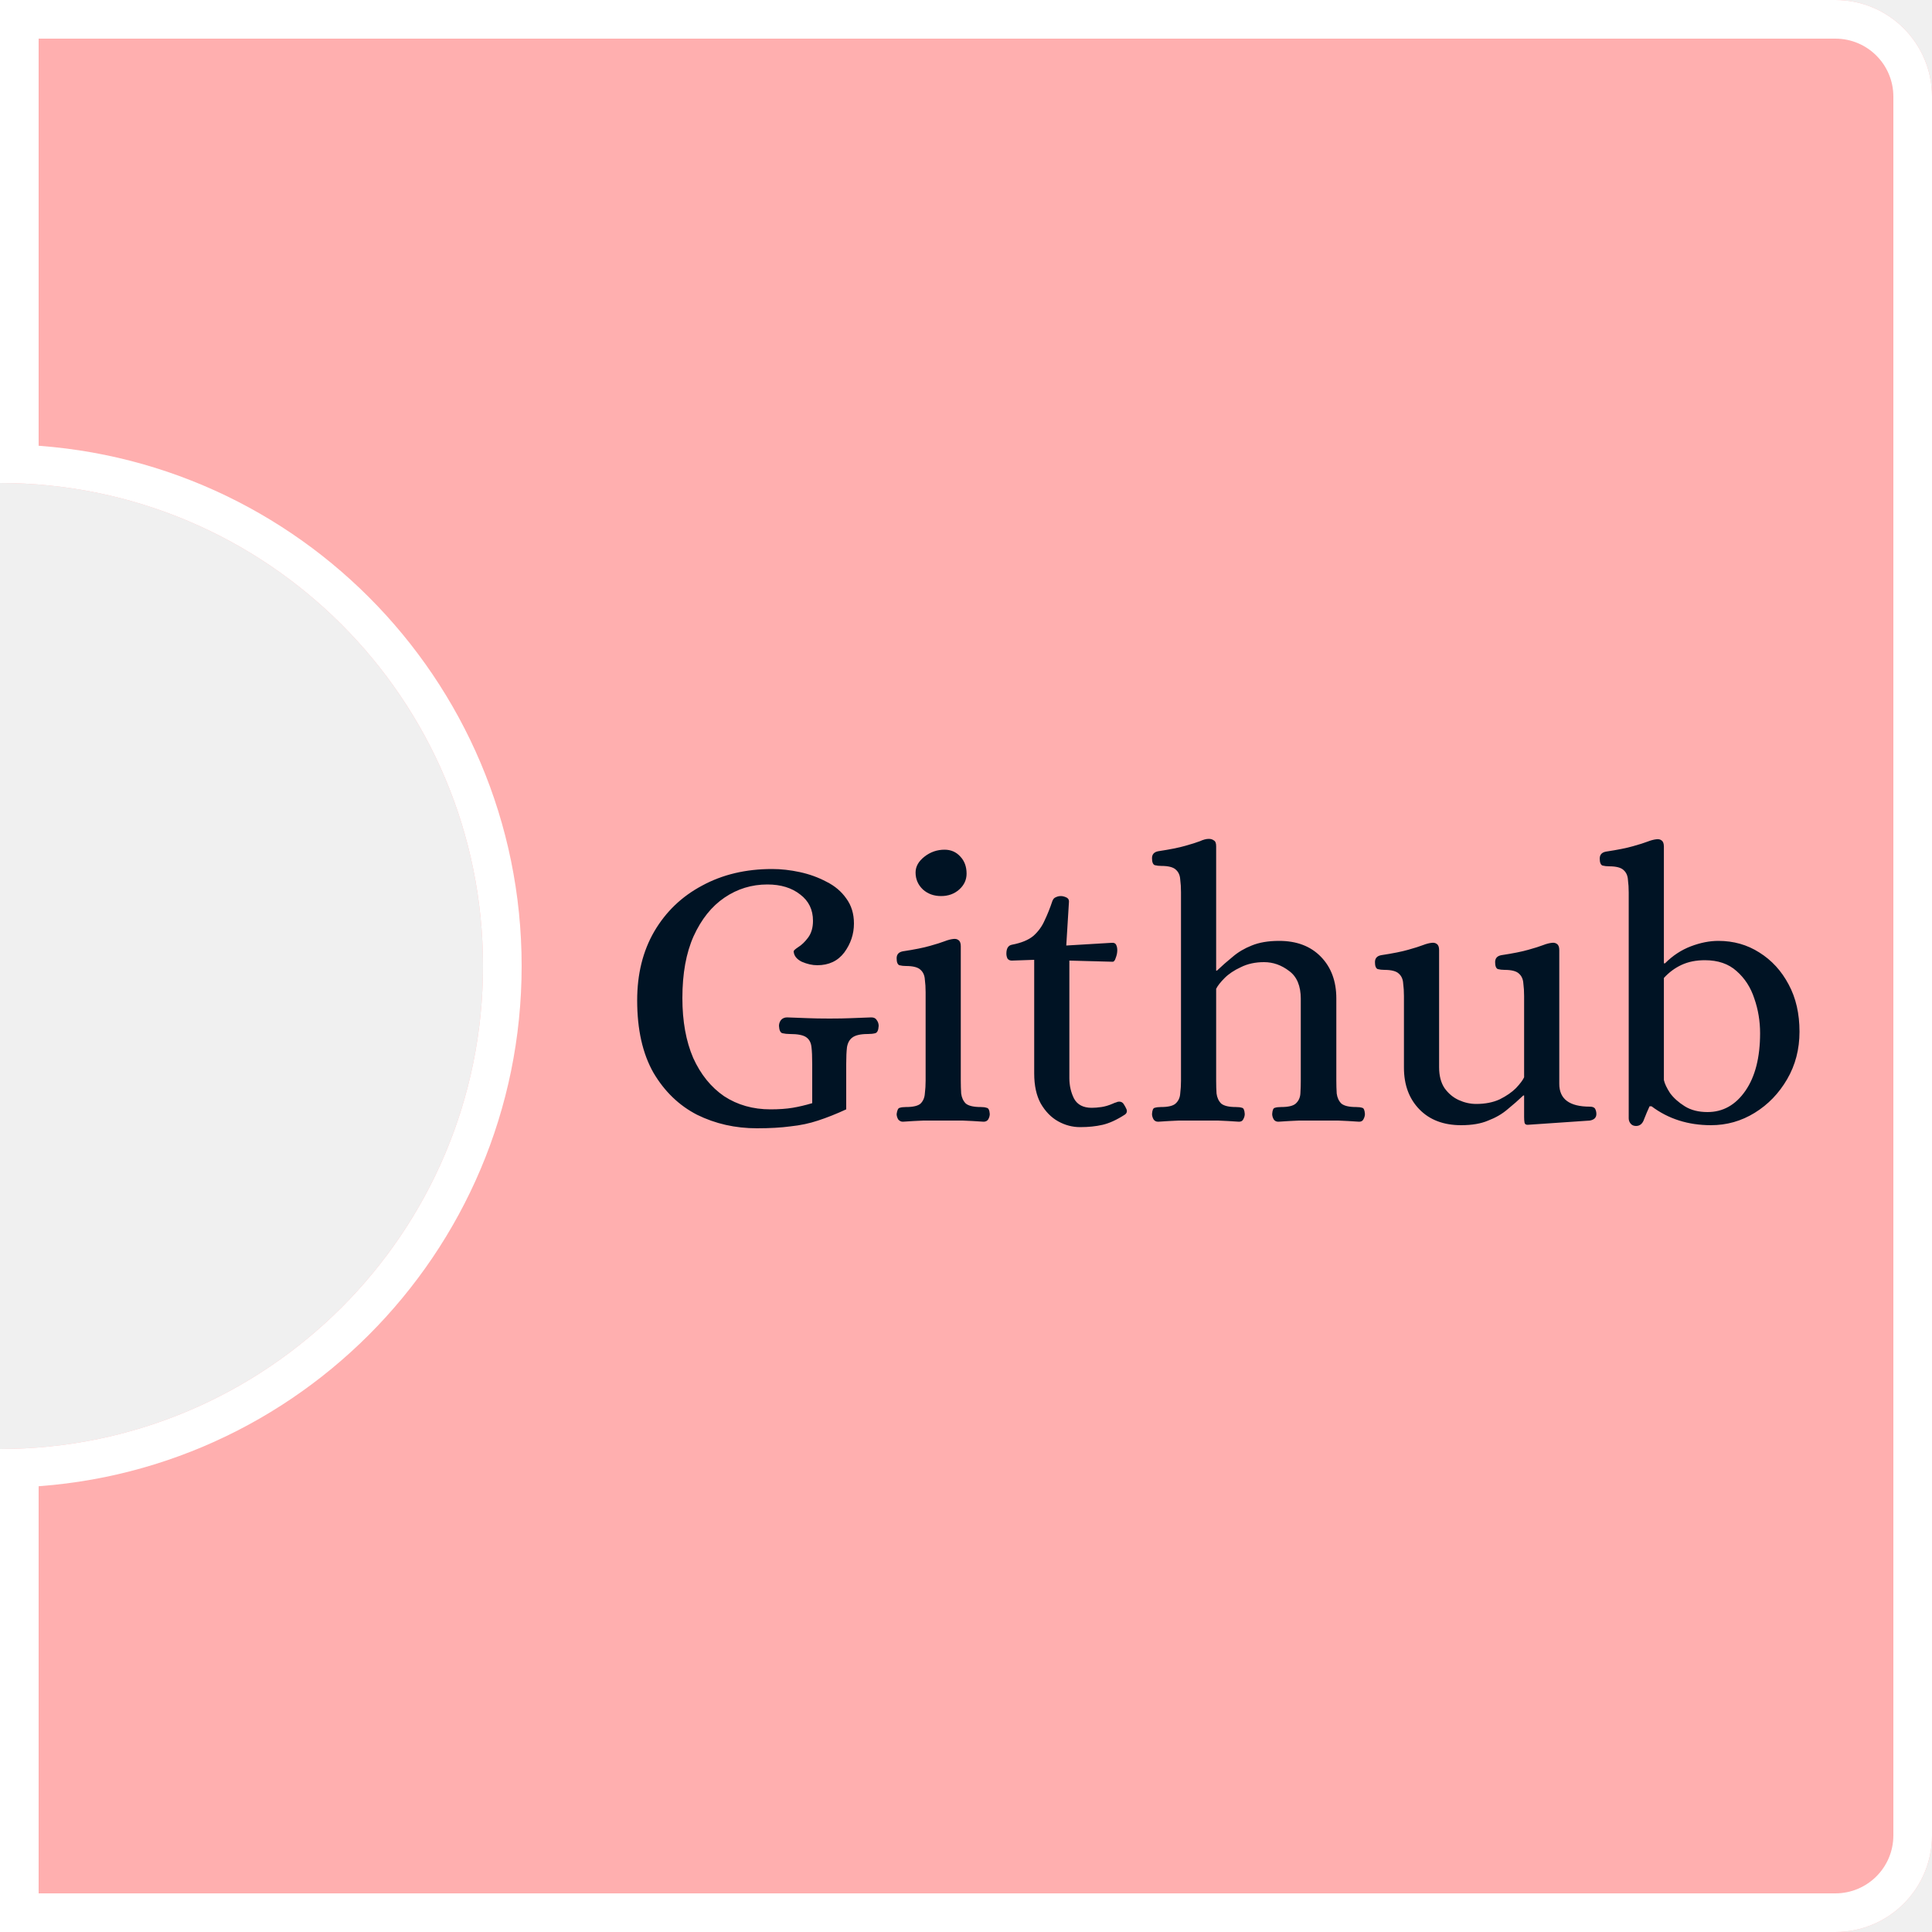
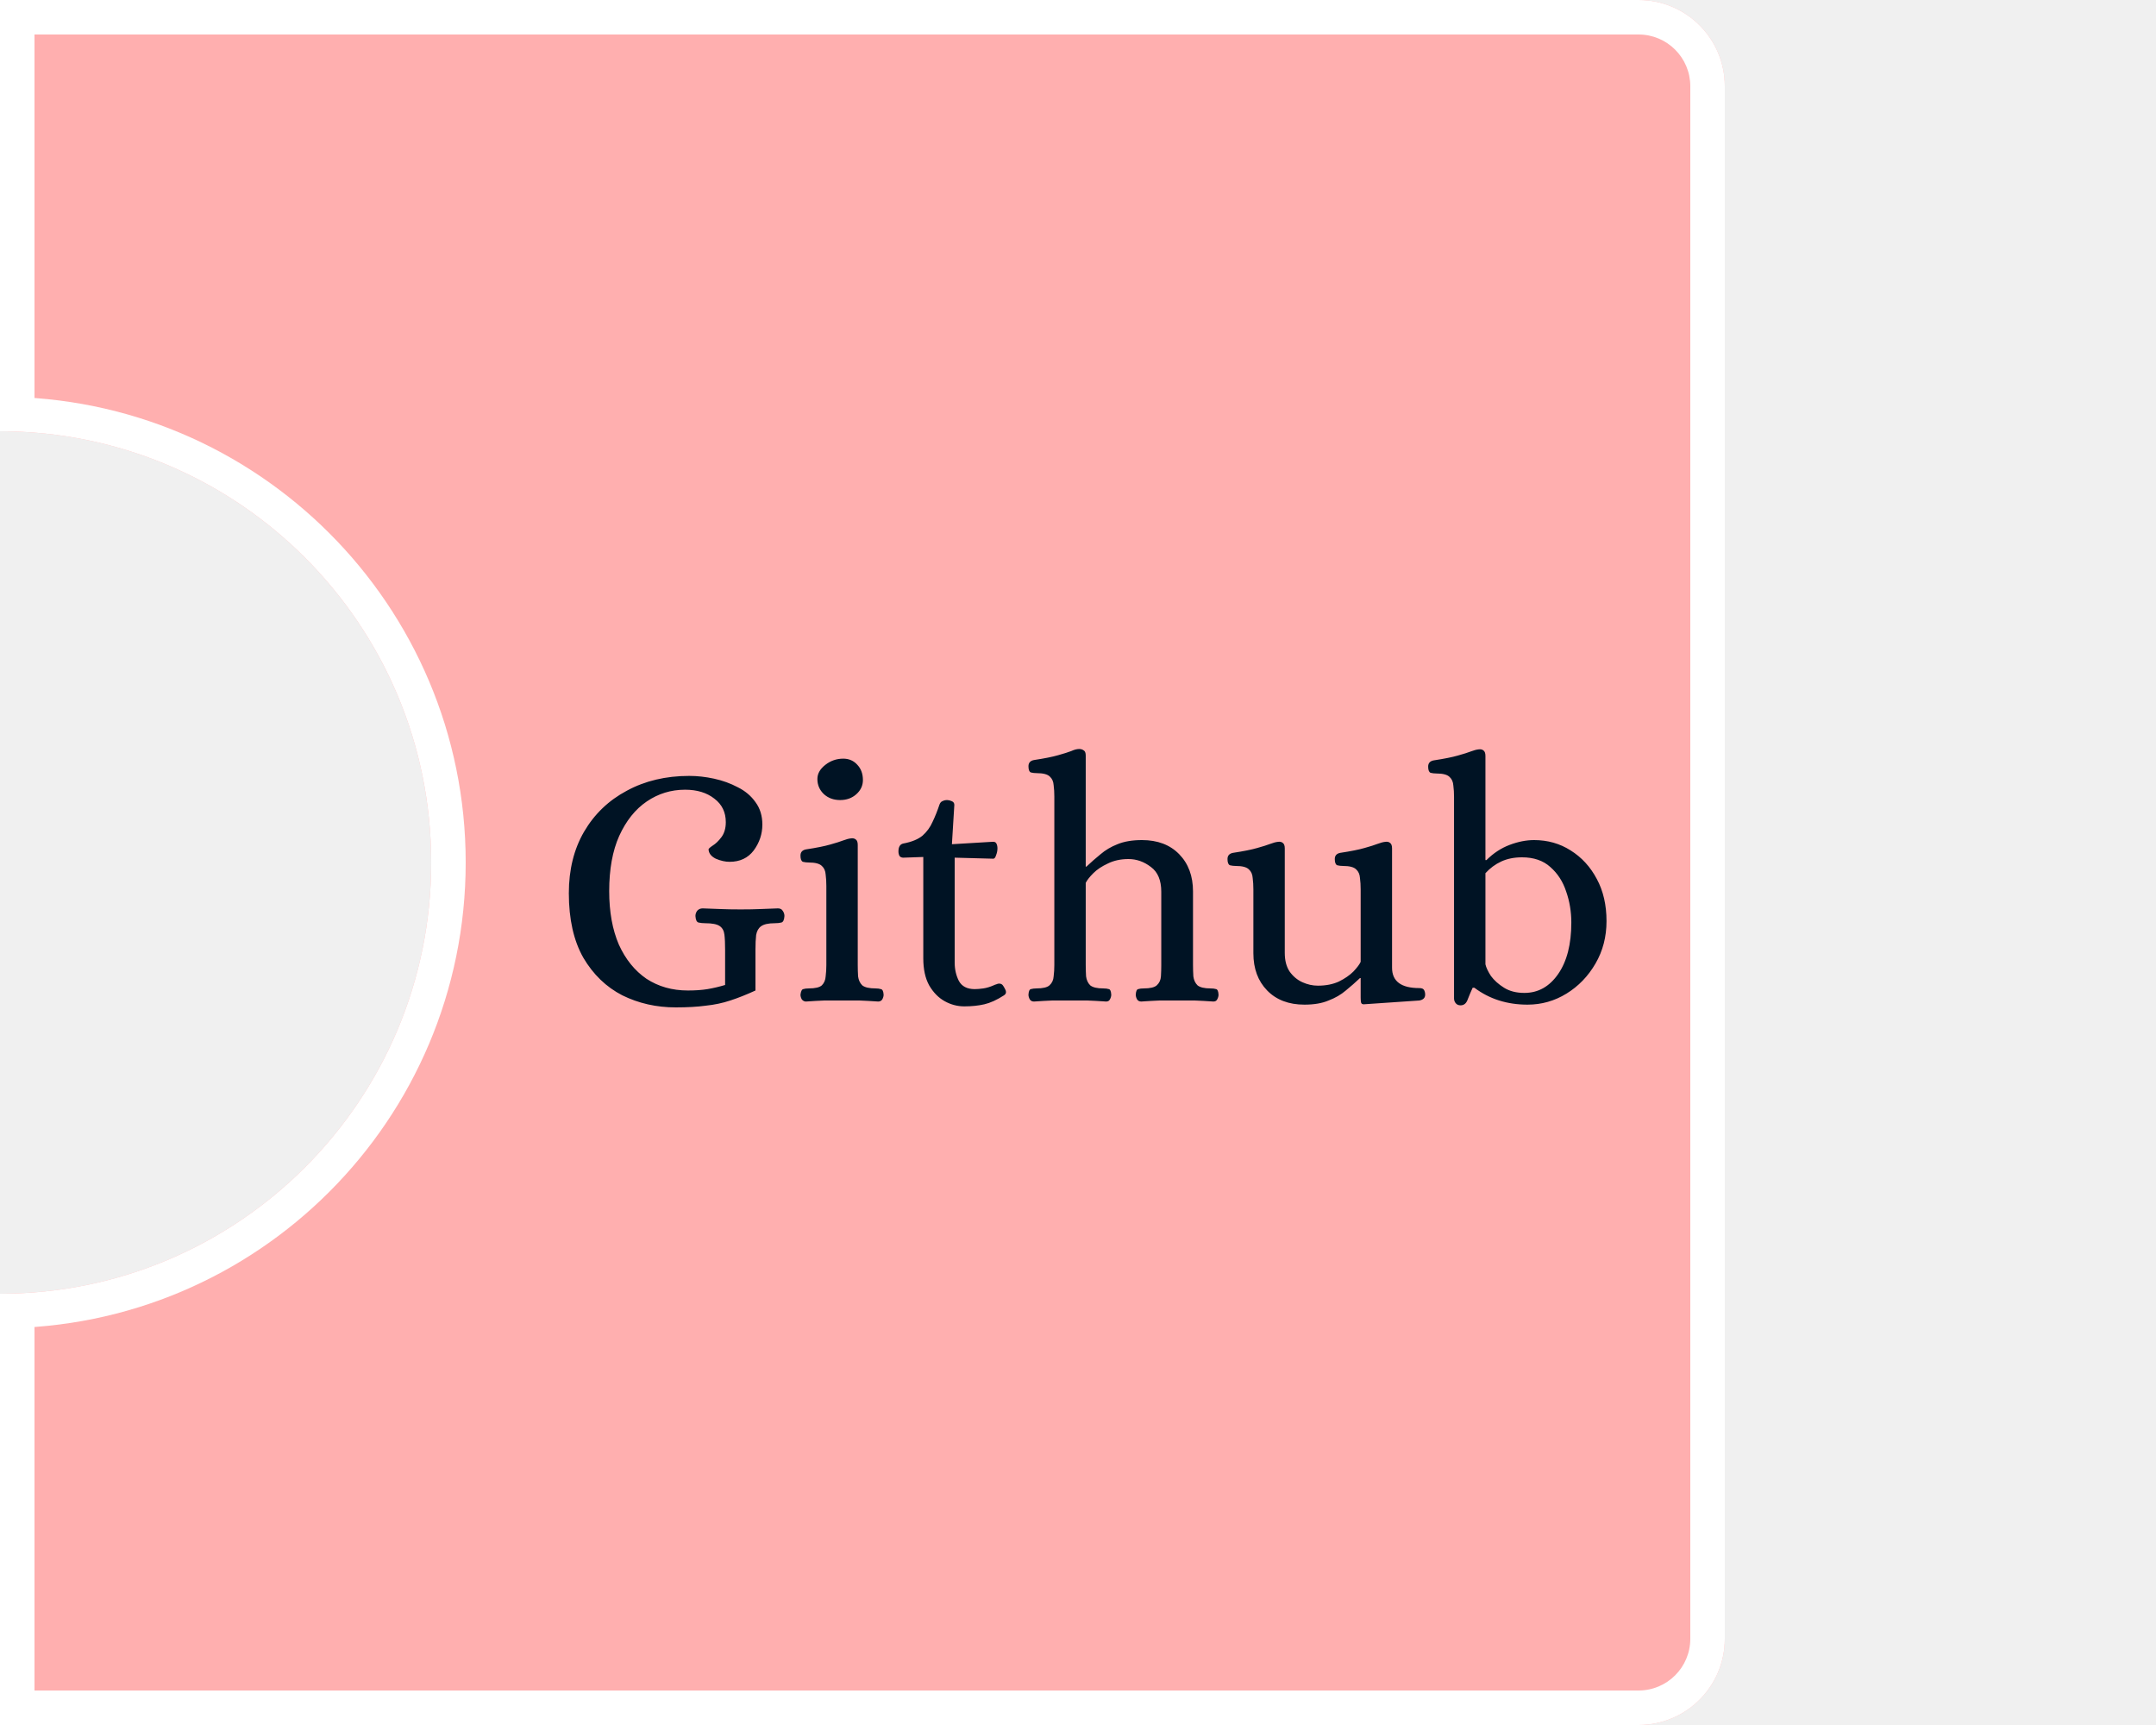
- <svg xmlns="http://www.w3.org/2000/svg" width="100" height="100" viewBox="0 0 100 100" fill="none">
-   <mask id="path-1-inside-1_1_8" fill="white">
-     <path fill-rule="evenodd" clip-rule="evenodd" d="M95 100C97.761 100 100 97.761 100 95L100 5C100 2.239 97.761 0 95 0L0 0V25C13.807 25 25 36.193 25 50C25 63.807 13.807 75 0 75V100L95 100Z" />
-   </mask>
-   <path fill-rule="evenodd" clip-rule="evenodd" d="M95 100C97.761 100 100 97.761 100 95L100 5C100 2.239 97.761 0 95 0L0 0V25C13.807 25 25 36.193 25 50C25 63.807 13.807 75 0 75V100L95 100Z" fill="#FFAFAF" />
-   <path d="M0 0V-2H-2V0H0ZM0 25H-2V27H0V25ZM0 75V73H-2V75H0ZM0 100H-2V102H0V100ZM98 95C98 96.657 96.657 98 95 98V102C98.866 102 102 98.866 102 95H98ZM98 5L98 95H102L102 5H98ZM95 2C96.657 2 98 3.343 98 5H102C102 1.134 98.866 -2 95 -2V2ZM0 2L95 2V-2L0 -2V2ZM2 25V0H-2V25H2ZM0 27C12.703 27 23 37.297 23 50H27C27 35.088 14.912 23 0 23V27ZM23 50C23 62.703 12.703 73 0 73V77C14.912 77 27 64.912 27 50H23ZM2 100V75H-2V100H2ZM95 98L0 98V102L95 102V98Z" fill="white" mask="url(#path-1-inside-1_1_8)" />
-   <path d="M39.18 58.4C38.06 58.4 37.027 58.167 36.08 57.7C35.147 57.22 34.393 56.493 33.82 55.52C33.26 54.533 32.98 53.287 32.98 51.78C32.98 50.42 33.273 49.233 33.86 48.22C34.46 47.193 35.287 46.4 36.34 45.84C37.393 45.267 38.6 44.98 39.96 44.98C40.427 44.98 40.907 45.033 41.4 45.14C41.893 45.247 42.353 45.413 42.78 45.64C43.207 45.853 43.547 46.14 43.8 46.5C44.067 46.86 44.2 47.293 44.2 47.8C44.2 48.347 44.033 48.847 43.7 49.3C43.367 49.74 42.9 49.96 42.3 49.96C42.047 49.96 41.78 49.9 41.5 49.78C41.233 49.647 41.093 49.467 41.08 49.24C41.08 49.2 41.16 49.127 41.32 49.02C41.493 48.913 41.66 48.753 41.82 48.54C41.993 48.313 42.08 48.02 42.08 47.66C42.08 47.087 41.86 46.633 41.42 46.3C40.98 45.953 40.413 45.78 39.72 45.78C38.907 45.78 38.167 46.007 37.5 46.46C36.833 46.913 36.3 47.58 35.9 48.46C35.513 49.327 35.32 50.393 35.32 51.66C35.32 52.86 35.507 53.893 35.88 54.76C36.267 55.613 36.8 56.273 37.48 56.74C38.173 57.193 38.973 57.42 39.88 57.42C40.32 57.42 40.7 57.393 41.02 57.34C41.34 57.287 41.68 57.207 42.04 57.1V55.06C42.04 54.687 42.027 54.393 42 54.18C41.973 53.953 41.88 53.787 41.72 53.68C41.56 53.573 41.28 53.52 40.88 53.52C40.747 53.52 40.62 53.507 40.5 53.48C40.393 53.453 40.333 53.327 40.32 53.1C40.32 52.993 40.353 52.893 40.42 52.8C40.5 52.707 40.607 52.66 40.74 52.66C41.167 52.673 41.527 52.687 41.82 52.7C42.113 52.713 42.487 52.72 42.94 52.72C43.393 52.72 43.76 52.713 44.04 52.7C44.333 52.687 44.687 52.673 45.1 52.66C45.233 52.66 45.327 52.707 45.38 52.8C45.447 52.893 45.48 52.993 45.48 53.1C45.467 53.327 45.407 53.453 45.3 53.48C45.193 53.507 45.067 53.52 44.92 53.52C44.547 53.52 44.28 53.58 44.12 53.7C43.973 53.807 43.88 53.973 43.84 54.2C43.813 54.427 43.8 54.713 43.8 55.06V57.42C43.28 57.66 42.793 57.853 42.34 58C41.9 58.147 41.427 58.247 40.92 58.3C40.427 58.367 39.847 58.4 39.18 58.4ZM46.73 58.06C46.637 58.06 46.557 58.02 46.49 57.94C46.437 57.847 46.41 57.753 46.41 57.66C46.437 57.46 46.49 57.353 46.57 57.34C46.65 57.313 46.757 57.3 46.89 57.3C47.263 57.3 47.517 57.24 47.65 57.12C47.783 56.987 47.857 56.813 47.87 56.6C47.897 56.387 47.91 56.167 47.91 55.94V51.36C47.91 51.12 47.897 50.9 47.87 50.7C47.857 50.487 47.783 50.32 47.65 50.2C47.517 50.067 47.263 50 46.89 50C46.77 50 46.657 49.987 46.55 49.96C46.457 49.92 46.41 49.8 46.41 49.6C46.41 49.4 46.517 49.28 46.73 49.24C47.343 49.147 47.81 49.053 48.13 48.96C48.463 48.867 48.717 48.787 48.89 48.72C49.063 48.653 49.217 48.613 49.35 48.6C49.457 48.587 49.543 48.607 49.61 48.66C49.69 48.713 49.73 48.82 49.73 48.98V55.94C49.73 56.167 49.737 56.387 49.75 56.6C49.777 56.813 49.857 56.987 49.99 57.12C50.137 57.24 50.397 57.3 50.77 57.3C50.89 57.3 50.99 57.313 51.07 57.34C51.163 57.353 51.217 57.46 51.23 57.66C51.23 57.753 51.203 57.847 51.15 57.94C51.097 58.02 51.017 58.06 50.91 58.06C50.523 58.033 50.163 58.013 49.83 58C49.51 58 49.17 58 48.81 58C48.45 58 48.11 58 47.79 58C47.47 58.013 47.117 58.033 46.73 58.06ZM48.71 46.38C48.337 46.38 48.023 46.267 47.77 46.04C47.517 45.8 47.39 45.507 47.39 45.16C47.39 44.853 47.543 44.58 47.85 44.34C48.157 44.1 48.503 43.98 48.89 43.98C49.223 43.98 49.497 44.1 49.71 44.34C49.923 44.567 50.03 44.86 50.03 45.22C50.03 45.54 49.903 45.813 49.65 46.04C49.397 46.267 49.083 46.38 48.71 46.38ZM55.91 58.34C55.51 58.34 55.13 58.24 54.77 58.04C54.41 57.84 54.11 57.533 53.87 57.12C53.643 56.707 53.53 56.187 53.53 55.56V49.68L52.37 49.72C52.276 49.72 52.203 49.687 52.15 49.62C52.11 49.54 52.09 49.453 52.09 49.36C52.09 49.093 52.183 48.94 52.37 48.9C52.863 48.807 53.236 48.653 53.49 48.44C53.743 48.213 53.937 47.947 54.07 47.64C54.217 47.333 54.35 47 54.47 46.64C54.51 46.533 54.57 46.467 54.65 46.44C54.73 46.4 54.816 46.38 54.91 46.38C54.99 46.38 55.077 46.4 55.17 46.44C55.276 46.48 55.33 46.553 55.33 46.66L55.19 48.94L57.53 48.8C57.65 48.787 57.73 48.82 57.77 48.9C57.81 48.98 57.83 49.073 57.83 49.18C57.83 49.313 57.803 49.447 57.75 49.58C57.71 49.713 57.657 49.78 57.59 49.78L55.35 49.72V55.8C55.35 56.187 55.43 56.54 55.59 56.86C55.763 57.18 56.07 57.34 56.51 57.34C56.657 57.34 56.823 57.327 57.01 57.3C57.197 57.273 57.397 57.213 57.61 57.12C57.663 57.093 57.717 57.073 57.77 57.06C57.823 57.033 57.877 57.02 57.93 57.02C58.036 57.02 58.117 57.067 58.17 57.16C58.223 57.24 58.27 57.327 58.31 57.42C58.35 57.54 58.316 57.633 58.21 57.7C57.797 57.967 57.416 58.14 57.07 58.22C56.723 58.3 56.337 58.34 55.91 58.34ZM59.948 58.06C59.841 58.06 59.761 58.02 59.708 57.94C59.655 57.847 59.628 57.753 59.628 57.66C59.641 57.46 59.688 57.353 59.768 57.34C59.861 57.313 59.968 57.3 60.088 57.3C60.461 57.3 60.715 57.24 60.848 57.12C60.995 56.987 61.075 56.813 61.088 56.6C61.115 56.387 61.128 56.167 61.128 55.94V46.18C61.128 45.94 61.115 45.72 61.088 45.52C61.075 45.307 61.001 45.14 60.868 45.02C60.735 44.887 60.481 44.82 60.108 44.82C59.988 44.82 59.875 44.807 59.768 44.78C59.675 44.74 59.628 44.62 59.628 44.42C59.628 44.22 59.735 44.1 59.948 44.06C60.561 43.967 61.028 43.873 61.348 43.78C61.681 43.687 61.935 43.607 62.108 43.54C62.281 43.46 62.435 43.42 62.568 43.42C62.675 43.42 62.761 43.447 62.828 43.5C62.908 43.54 62.948 43.64 62.948 43.8V50.24H62.988C63.255 49.987 63.528 49.747 63.808 49.52C64.088 49.28 64.415 49.087 64.788 48.94C65.175 48.78 65.648 48.7 66.208 48.7C67.115 48.7 67.835 48.973 68.368 49.52C68.901 50.067 69.168 50.787 69.168 51.68V55.94C69.168 56.167 69.175 56.387 69.188 56.6C69.215 56.813 69.295 56.987 69.428 57.12C69.575 57.24 69.828 57.3 70.188 57.3C70.321 57.3 70.428 57.313 70.508 57.34C70.588 57.353 70.635 57.46 70.648 57.66C70.648 57.753 70.621 57.847 70.568 57.94C70.528 58.02 70.455 58.06 70.348 58.06C69.961 58.033 69.601 58.013 69.268 58C68.935 58 68.595 58 68.248 58C67.888 58 67.548 58 67.228 58C66.908 58.013 66.555 58.033 66.168 58.06C66.061 58.06 65.981 58.02 65.928 57.94C65.875 57.847 65.848 57.753 65.848 57.66C65.861 57.46 65.908 57.353 65.988 57.34C66.068 57.313 66.175 57.3 66.308 57.3C66.681 57.3 66.935 57.24 67.068 57.12C67.215 56.987 67.295 56.813 67.308 56.6C67.321 56.387 67.328 56.167 67.328 55.94V51.7C67.328 51.033 67.128 50.553 66.728 50.26C66.328 49.953 65.895 49.8 65.428 49.8C64.975 49.8 64.575 49.887 64.228 50.06C63.881 50.22 63.601 50.407 63.388 50.62C63.175 50.833 63.028 51.02 62.948 51.18V55.94C62.948 56.167 62.955 56.387 62.968 56.6C62.995 56.813 63.075 56.987 63.208 57.12C63.355 57.24 63.608 57.3 63.968 57.3C64.101 57.3 64.208 57.313 64.288 57.34C64.368 57.353 64.415 57.46 64.428 57.66C64.428 57.753 64.401 57.847 64.348 57.94C64.308 58.02 64.235 58.06 64.128 58.06C63.741 58.033 63.381 58.013 63.048 58C62.715 58 62.375 58 62.028 58C61.668 58 61.328 58 61.008 58C60.688 58.013 60.335 58.033 59.948 58.06ZM75.628 58.24C74.722 58.24 74.001 57.967 73.468 57.42C72.935 56.873 72.668 56.153 72.668 55.26V51.56C72.668 51.32 72.655 51.1 72.628 50.9C72.615 50.687 72.541 50.52 72.408 50.4C72.275 50.267 72.022 50.2 71.648 50.2C71.528 50.2 71.415 50.187 71.308 50.16C71.215 50.12 71.168 50 71.168 49.8C71.168 49.6 71.275 49.48 71.488 49.44C72.102 49.347 72.568 49.253 72.888 49.16C73.222 49.067 73.475 48.987 73.648 48.92C73.822 48.853 73.975 48.813 74.108 48.8C74.215 48.787 74.302 48.807 74.368 48.86C74.448 48.913 74.488 49.02 74.488 49.18V55.24C74.488 55.68 74.582 56.04 74.768 56.32C74.968 56.6 75.215 56.807 75.508 56.94C75.802 57.073 76.102 57.14 76.408 57.14C76.875 57.14 77.281 57.06 77.628 56.9C77.975 56.727 78.255 56.533 78.468 56.32C78.681 56.093 78.822 55.907 78.888 55.76V51.56C78.888 51.32 78.875 51.1 78.848 50.9C78.835 50.687 78.761 50.52 78.628 50.4C78.495 50.267 78.242 50.2 77.868 50.2C77.748 50.2 77.635 50.187 77.528 50.16C77.435 50.12 77.388 50 77.388 49.8C77.388 49.6 77.495 49.48 77.708 49.44C78.322 49.347 78.788 49.253 79.108 49.16C79.442 49.067 79.695 48.987 79.868 48.92C80.041 48.853 80.195 48.813 80.328 48.8C80.435 48.787 80.522 48.807 80.588 48.86C80.668 48.913 80.708 49.02 80.708 49.18V56.1C80.708 56.887 81.235 57.28 82.288 57.28C82.435 57.28 82.528 57.32 82.568 57.4C82.608 57.48 82.628 57.567 82.628 57.66C82.628 57.847 82.515 57.96 82.288 58L79.068 58.22C78.975 58.22 78.921 58.18 78.908 58.1C78.895 58.02 78.888 57.927 78.888 57.82V56.7H78.848C78.595 56.94 78.322 57.18 78.028 57.42C77.748 57.66 77.415 57.853 77.028 58C76.655 58.16 76.188 58.24 75.628 58.24ZM84.682 58.28C84.562 58.28 84.469 58.24 84.402 58.16C84.335 58.08 84.302 57.987 84.302 57.88V46.2C84.302 45.96 84.289 45.74 84.262 45.54C84.249 45.327 84.175 45.16 84.042 45.04C83.909 44.907 83.656 44.84 83.282 44.84C83.162 44.84 83.049 44.827 82.942 44.8C82.849 44.76 82.802 44.64 82.802 44.44C82.802 44.24 82.909 44.12 83.122 44.08C83.736 43.987 84.202 43.893 84.522 43.8C84.856 43.707 85.109 43.627 85.282 43.56C85.456 43.493 85.609 43.453 85.742 43.44C85.849 43.427 85.936 43.447 86.002 43.5C86.082 43.553 86.122 43.66 86.122 43.82V49.86H86.182C86.582 49.46 87.029 49.167 87.522 48.98C88.016 48.793 88.489 48.7 88.942 48.7C89.729 48.7 90.436 48.9 91.062 49.3C91.702 49.7 92.209 50.253 92.582 50.96C92.956 51.653 93.142 52.467 93.142 53.4C93.142 54.307 92.929 55.127 92.502 55.86C92.076 56.593 91.516 57.173 90.822 57.6C90.129 58.027 89.376 58.24 88.562 58.24C87.376 58.24 86.349 57.913 85.482 57.26H85.382C85.289 57.46 85.195 57.68 85.102 57.92C85.022 58.16 84.882 58.28 84.682 58.28ZM88.382 57.56C89.182 57.56 89.835 57.193 90.342 56.46C90.849 55.727 91.102 54.733 91.102 53.48C91.102 52.853 91.002 52.253 90.802 51.68C90.615 51.107 90.309 50.633 89.882 50.26C89.469 49.887 88.922 49.7 88.242 49.7C87.789 49.7 87.389 49.78 87.042 49.94C86.695 50.1 86.389 50.327 86.122 50.62V55.9C86.162 56.087 86.269 56.313 86.442 56.58C86.629 56.833 86.882 57.06 87.202 57.26C87.522 57.46 87.915 57.56 88.382 57.56Z" fill="#001324" />
+ <svg xmlns="http://www.w3.org/2000/svg" width="125" height="100" viewBox="0 0 125 100" fill="none">
+   <g clip-path="url(#clip0_29_2)">
+     <path fill-rule="evenodd" clip-rule="evenodd" d="M95 100C97.761 100 100 97.761 100 95V5C100 2.239 97.761 0 95 0H0V25C13.807 25 25 36.193 25 50C25 63.807 13.807 75 0 75V100H95Z" fill="#FFAFAF" />
+     <mask id="mask0_29_2" style="mask-type:luminance" maskUnits="userSpaceOnUse" x="0" y="0" width="100" height="100">
+       <path fill-rule="evenodd" clip-rule="evenodd" d="M95 100C97.761 100 100 97.761 100 95V5C100 2.239 97.761 0 95 0H0V25C13.807 25 25 36.193 25 50C25 63.807 13.807 75 0 75V100H95Z" fill="white" />
+     </mask>
+     <g mask="url(#mask0_29_2)">
+       <path d="M0 0V-2H-2V0H0ZM0 25H-2V27H0V25ZM0 75V73H-2V75H0ZM0 100H-2V102H0V100ZM98 95C98 96.657 96.657 98 95 98V102C98.866 102 102 98.866 102 95H98ZM98 5V95H102V5H98ZM95 2C96.657 2 98 3.343 98 5H102C102 1.134 98.866 -2 95 -2V2ZM0 2H95V-2H0V2ZM2 25V0H-2V25H2ZM0 27C12.703 27 23 37.297 23 50H27C27 35.088 14.912 23 0 23V27ZM23 50C23 62.703 12.703 73 0 73V77C14.912 77 27 64.912 27 50H23ZM2 100V75H-2V100H2ZM95 98H0V102H95V98Z" fill="white" />
+     </g>
+     <path d="M39.18 58.4C38.06 58.4 37.027 58.167 36.08 57.7C35.147 57.22 34.393 56.493 33.82 55.52C33.26 54.533 32.98 53.287 32.98 51.78C32.98 50.42 33.273 49.233 33.86 48.22C34.46 47.193 35.287 46.4 36.34 45.84C37.393 45.267 38.6 44.98 39.96 44.98C40.427 44.98 40.907 45.033 41.4 45.14C41.893 45.247 42.353 45.413 42.78 45.64C43.207 45.853 43.547 46.14 43.8 46.5C44.067 46.86 44.2 47.293 44.2 47.8C44.2 48.347 44.033 48.847 43.7 49.3C43.367 49.74 42.9 49.96 42.3 49.96C42.047 49.96 41.78 49.9 41.5 49.78C41.233 49.647 41.093 49.467 41.08 49.24C41.08 49.2 41.16 49.127 41.32 49.02C41.493 48.913 41.66 48.753 41.82 48.54C41.993 48.313 42.08 48.02 42.08 47.66C42.08 47.087 41.86 46.633 41.42 46.3C40.98 45.953 40.413 45.78 39.72 45.78C38.907 45.78 38.167 46.007 37.5 46.46C36.833 46.913 36.3 47.58 35.9 48.46C35.513 49.327 35.32 50.393 35.32 51.66C35.32 52.86 35.507 53.893 35.88 54.76C36.267 55.613 36.8 56.273 37.48 56.74C38.173 57.193 38.973 57.42 39.88 57.42C40.32 57.42 40.7 57.393 41.02 57.34C41.34 57.287 41.68 57.207 42.04 57.1V55.06C42.04 54.687 42.027 54.393 42 54.18C41.973 53.953 41.88 53.787 41.72 53.68C41.56 53.573 41.28 53.52 40.88 53.52C40.747 53.52 40.62 53.507 40.5 53.48C40.393 53.453 40.333 53.327 40.32 53.1C40.32 52.993 40.353 52.893 40.42 52.8C40.5 52.707 40.607 52.66 40.74 52.66C41.167 52.673 41.527 52.687 41.82 52.7C42.113 52.713 42.487 52.72 42.94 52.72C43.393 52.72 43.76 52.713 44.04 52.7C44.333 52.687 44.687 52.673 45.1 52.66C45.233 52.66 45.327 52.707 45.38 52.8C45.447 52.893 45.48 52.993 45.48 53.1C45.467 53.327 45.407 53.453 45.3 53.48C45.193 53.507 45.067 53.52 44.92 53.52C44.547 53.52 44.28 53.58 44.12 53.7C43.973 53.807 43.88 53.973 43.84 54.2C43.813 54.427 43.8 54.713 43.8 55.06V57.42C43.28 57.66 42.793 57.853 42.34 58C41.9 58.147 41.427 58.247 40.92 58.3C40.427 58.367 39.847 58.4 39.18 58.4ZM46.73 58.06C46.637 58.06 46.557 58.02 46.49 57.94C46.437 57.847 46.41 57.753 46.41 57.66C46.437 57.46 46.49 57.353 46.57 57.34C46.65 57.313 46.757 57.3 46.89 57.3C47.263 57.3 47.517 57.24 47.65 57.12C47.783 56.987 47.857 56.813 47.87 56.6C47.897 56.387 47.91 56.167 47.91 55.94V51.36C47.91 51.12 47.897 50.9 47.87 50.7C47.857 50.487 47.783 50.32 47.65 50.2C47.517 50.067 47.263 50 46.89 50C46.77 50 46.657 49.987 46.55 49.96C46.457 49.92 46.41 49.8 46.41 49.6C46.41 49.4 46.517 49.28 46.73 49.24C47.343 49.147 47.81 49.053 48.13 48.96C48.463 48.867 48.717 48.787 48.89 48.72C49.063 48.653 49.217 48.613 49.35 48.6C49.457 48.587 49.543 48.607 49.61 48.66C49.69 48.713 49.73 48.82 49.73 48.98V55.94C49.73 56.167 49.737 56.387 49.75 56.6C49.777 56.813 49.857 56.987 49.99 57.12C50.137 57.24 50.397 57.3 50.77 57.3C50.89 57.3 50.99 57.313 51.07 57.34C51.163 57.353 51.217 57.46 51.23 57.66C51.23 57.753 51.203 57.847 51.15 57.94C51.097 58.02 51.017 58.06 50.91 58.06C50.523 58.033 50.163 58.013 49.83 58C49.51 58 49.17 58 48.81 58C48.45 58 48.11 58 47.79 58C47.47 58.013 47.117 58.033 46.73 58.06ZM48.71 46.38C48.337 46.38 48.023 46.267 47.77 46.04C47.517 45.8 47.39 45.507 47.39 45.16C47.39 44.853 47.543 44.58 47.85 44.34C48.157 44.1 48.503 43.98 48.89 43.98C49.223 43.98 49.497 44.1 49.71 44.34C49.923 44.567 50.03 44.86 50.03 45.22C50.03 45.54 49.903 45.813 49.65 46.04C49.397 46.267 49.083 46.38 48.71 46.38ZM55.91 58.34C55.51 58.34 55.13 58.24 54.77 58.04C54.41 57.84 54.11 57.533 53.87 57.12C53.643 56.707 53.53 56.187 53.53 55.56V49.68L52.37 49.72C52.276 49.72 52.203 49.687 52.15 49.62C52.11 49.54 52.09 49.453 52.09 49.36C52.09 49.093 52.183 48.94 52.37 48.9C52.863 48.807 53.236 48.653 53.49 48.44C53.743 48.213 53.937 47.947 54.07 47.64C54.217 47.333 54.35 47 54.47 46.64C54.51 46.533 54.57 46.467 54.65 46.44C54.73 46.4 54.816 46.38 54.91 46.38C54.99 46.38 55.077 46.4 55.17 46.44C55.276 46.48 55.33 46.553 55.33 46.66L55.19 48.94L57.53 48.8C57.65 48.787 57.73 48.82 57.77 48.9C57.81 48.98 57.83 49.073 57.83 49.18C57.83 49.313 57.803 49.447 57.75 49.58C57.71 49.713 57.657 49.78 57.59 49.78L55.35 49.72V55.8C55.35 56.187 55.43 56.54 55.59 56.86C55.763 57.18 56.07 57.34 56.51 57.34C56.657 57.34 56.823 57.327 57.01 57.3C57.197 57.273 57.397 57.213 57.61 57.12C57.663 57.093 57.717 57.073 57.77 57.06C57.823 57.033 57.877 57.02 57.93 57.02C58.036 57.02 58.117 57.067 58.17 57.16C58.223 57.24 58.27 57.327 58.31 57.42C58.35 57.54 58.316 57.633 58.21 57.7C57.797 57.967 57.416 58.14 57.07 58.22C56.723 58.3 56.337 58.34 55.91 58.34ZM59.948 58.06C59.841 58.06 59.761 58.02 59.708 57.94C59.655 57.847 59.628 57.753 59.628 57.66C59.641 57.46 59.688 57.353 59.768 57.34C59.861 57.313 59.968 57.3 60.088 57.3C60.461 57.3 60.715 57.24 60.848 57.12C60.995 56.987 61.075 56.813 61.088 56.6C61.115 56.387 61.128 56.167 61.128 55.94V46.18C61.128 45.94 61.115 45.72 61.088 45.52C61.075 45.307 61.001 45.14 60.868 45.02C60.735 44.887 60.481 44.82 60.108 44.82C59.988 44.82 59.875 44.807 59.768 44.78C59.675 44.74 59.628 44.62 59.628 44.42C59.628 44.22 59.735 44.1 59.948 44.06C60.561 43.967 61.028 43.873 61.348 43.78C61.681 43.687 61.935 43.607 62.108 43.54C62.281 43.46 62.435 43.42 62.568 43.42C62.675 43.42 62.761 43.447 62.828 43.5C62.908 43.54 62.948 43.64 62.948 43.8V50.24H62.988C63.255 49.987 63.528 49.747 63.808 49.52C64.088 49.28 64.415 49.087 64.788 48.94C65.175 48.78 65.648 48.7 66.208 48.7C67.115 48.7 67.835 48.973 68.368 49.52C68.901 50.067 69.168 50.787 69.168 51.68V55.94C69.168 56.167 69.175 56.387 69.188 56.6C69.215 56.813 69.295 56.987 69.428 57.12C69.575 57.24 69.828 57.3 70.188 57.3C70.321 57.3 70.428 57.313 70.508 57.34C70.588 57.353 70.635 57.46 70.648 57.66C70.648 57.753 70.621 57.847 70.568 57.94C70.528 58.02 70.455 58.06 70.348 58.06C69.961 58.033 69.601 58.013 69.268 58C68.935 58 68.595 58 68.248 58C67.888 58 67.548 58 67.228 58C66.908 58.013 66.555 58.033 66.168 58.06C66.061 58.06 65.981 58.02 65.928 57.94C65.875 57.847 65.848 57.753 65.848 57.66C65.861 57.46 65.908 57.353 65.988 57.34C66.068 57.313 66.175 57.3 66.308 57.3C66.681 57.3 66.935 57.24 67.068 57.12C67.215 56.987 67.295 56.813 67.308 56.6C67.321 56.387 67.328 56.167 67.328 55.94V51.7C67.328 51.033 67.128 50.553 66.728 50.26C66.328 49.953 65.895 49.8 65.428 49.8C64.975 49.8 64.575 49.887 64.228 50.06C63.881 50.22 63.601 50.407 63.388 50.62C63.175 50.833 63.028 51.02 62.948 51.18V55.94C62.948 56.167 62.955 56.387 62.968 56.6C62.995 56.813 63.075 56.987 63.208 57.12C63.355 57.24 63.608 57.3 63.968 57.3C64.101 57.3 64.208 57.313 64.288 57.34C64.368 57.353 64.415 57.46 64.428 57.66C64.428 57.753 64.401 57.847 64.348 57.94C64.308 58.02 64.235 58.06 64.128 58.06C63.741 58.033 63.381 58.013 63.048 58C62.715 58 62.375 58 62.028 58C61.668 58 61.328 58 61.008 58C60.688 58.013 60.335 58.033 59.948 58.06ZM75.628 58.24C74.722 58.24 74.001 57.967 73.468 57.42C72.935 56.873 72.668 56.153 72.668 55.26V51.56C72.668 51.32 72.655 51.1 72.628 50.9C72.615 50.687 72.541 50.52 72.408 50.4C72.275 50.267 72.022 50.2 71.648 50.2C71.528 50.2 71.415 50.187 71.308 50.16C71.215 50.12 71.168 50 71.168 49.8C71.168 49.6 71.275 49.48 71.488 49.44C72.102 49.347 72.568 49.253 72.888 49.16C73.222 49.067 73.475 48.987 73.648 48.92C73.822 48.853 73.975 48.813 74.108 48.8C74.215 48.787 74.302 48.807 74.368 48.86C74.448 48.913 74.488 49.02 74.488 49.18V55.24C74.488 55.68 74.582 56.04 74.768 56.32C74.968 56.6 75.215 56.807 75.508 56.94C75.802 57.073 76.102 57.14 76.408 57.14C76.875 57.14 77.281 57.06 77.628 56.9C77.975 56.727 78.255 56.533 78.468 56.32C78.681 56.093 78.822 55.907 78.888 55.76V51.56C78.888 51.32 78.875 51.1 78.848 50.9C78.835 50.687 78.761 50.52 78.628 50.4C78.495 50.267 78.242 50.2 77.868 50.2C77.748 50.2 77.635 50.187 77.528 50.16C77.435 50.12 77.388 50 77.388 49.8C77.388 49.6 77.495 49.48 77.708 49.44C78.322 49.347 78.788 49.253 79.108 49.16C79.442 49.067 79.695 48.987 79.868 48.92C80.041 48.853 80.195 48.813 80.328 48.8C80.435 48.787 80.522 48.807 80.588 48.86C80.668 48.913 80.708 49.02 80.708 49.18V56.1C80.708 56.887 81.235 57.28 82.288 57.28C82.435 57.28 82.528 57.32 82.568 57.4C82.608 57.48 82.628 57.567 82.628 57.66C82.628 57.847 82.515 57.96 82.288 58L79.068 58.22C78.975 58.22 78.921 58.18 78.908 58.1C78.895 58.02 78.888 57.927 78.888 57.82V56.7H78.848C78.595 56.94 78.322 57.18 78.028 57.42C77.748 57.66 77.415 57.853 77.028 58C76.655 58.16 76.188 58.24 75.628 58.24ZM84.682 58.28C84.562 58.28 84.469 58.24 84.402 58.16C84.335 58.08 84.302 57.987 84.302 57.88V46.2C84.302 45.96 84.289 45.74 84.262 45.54C84.249 45.327 84.175 45.16 84.042 45.04C83.909 44.907 83.656 44.84 83.282 44.84C83.162 44.84 83.049 44.827 82.942 44.8C82.849 44.76 82.802 44.64 82.802 44.44C82.802 44.24 82.909 44.12 83.122 44.08C83.736 43.987 84.202 43.893 84.522 43.8C84.856 43.707 85.109 43.627 85.282 43.56C85.456 43.493 85.609 43.453 85.742 43.44C85.849 43.427 85.936 43.447 86.002 43.5C86.082 43.553 86.122 43.66 86.122 43.82V49.86H86.182C86.582 49.46 87.029 49.167 87.522 48.98C88.016 48.793 88.489 48.7 88.942 48.7C89.729 48.7 90.436 48.9 91.062 49.3C91.702 49.7 92.209 50.253 92.582 50.96C92.956 51.653 93.142 52.467 93.142 53.4C93.142 54.307 92.929 55.127 92.502 55.86C92.076 56.593 91.516 57.173 90.822 57.6C90.129 58.027 89.376 58.24 88.562 58.24C87.376 58.24 86.349 57.913 85.482 57.26H85.382C85.289 57.46 85.195 57.68 85.102 57.92C85.022 58.16 84.882 58.28 84.682 58.28ZM88.382 57.56C89.182 57.56 89.835 57.193 90.342 56.46C90.849 55.727 91.102 54.733 91.102 53.48C91.102 52.853 91.002 52.253 90.802 51.68C90.615 51.107 90.309 50.633 89.882 50.26C89.469 49.887 88.922 49.7 88.242 49.7C87.789 49.7 87.389 49.78 87.042 49.94C86.695 50.1 86.389 50.327 86.122 50.62V55.9C86.162 56.087 86.269 56.313 86.442 56.58C86.629 56.833 86.882 57.06 87.202 57.26C87.522 57.46 87.915 57.56 88.382 57.56Z" fill="#001324" />
+   </g>
+   <defs>
+     <clipPath id="clip0_29_2">
+       <rect width="100" height="100" fill="white" />
+     </clipPath>
+   </defs>
</svg>
